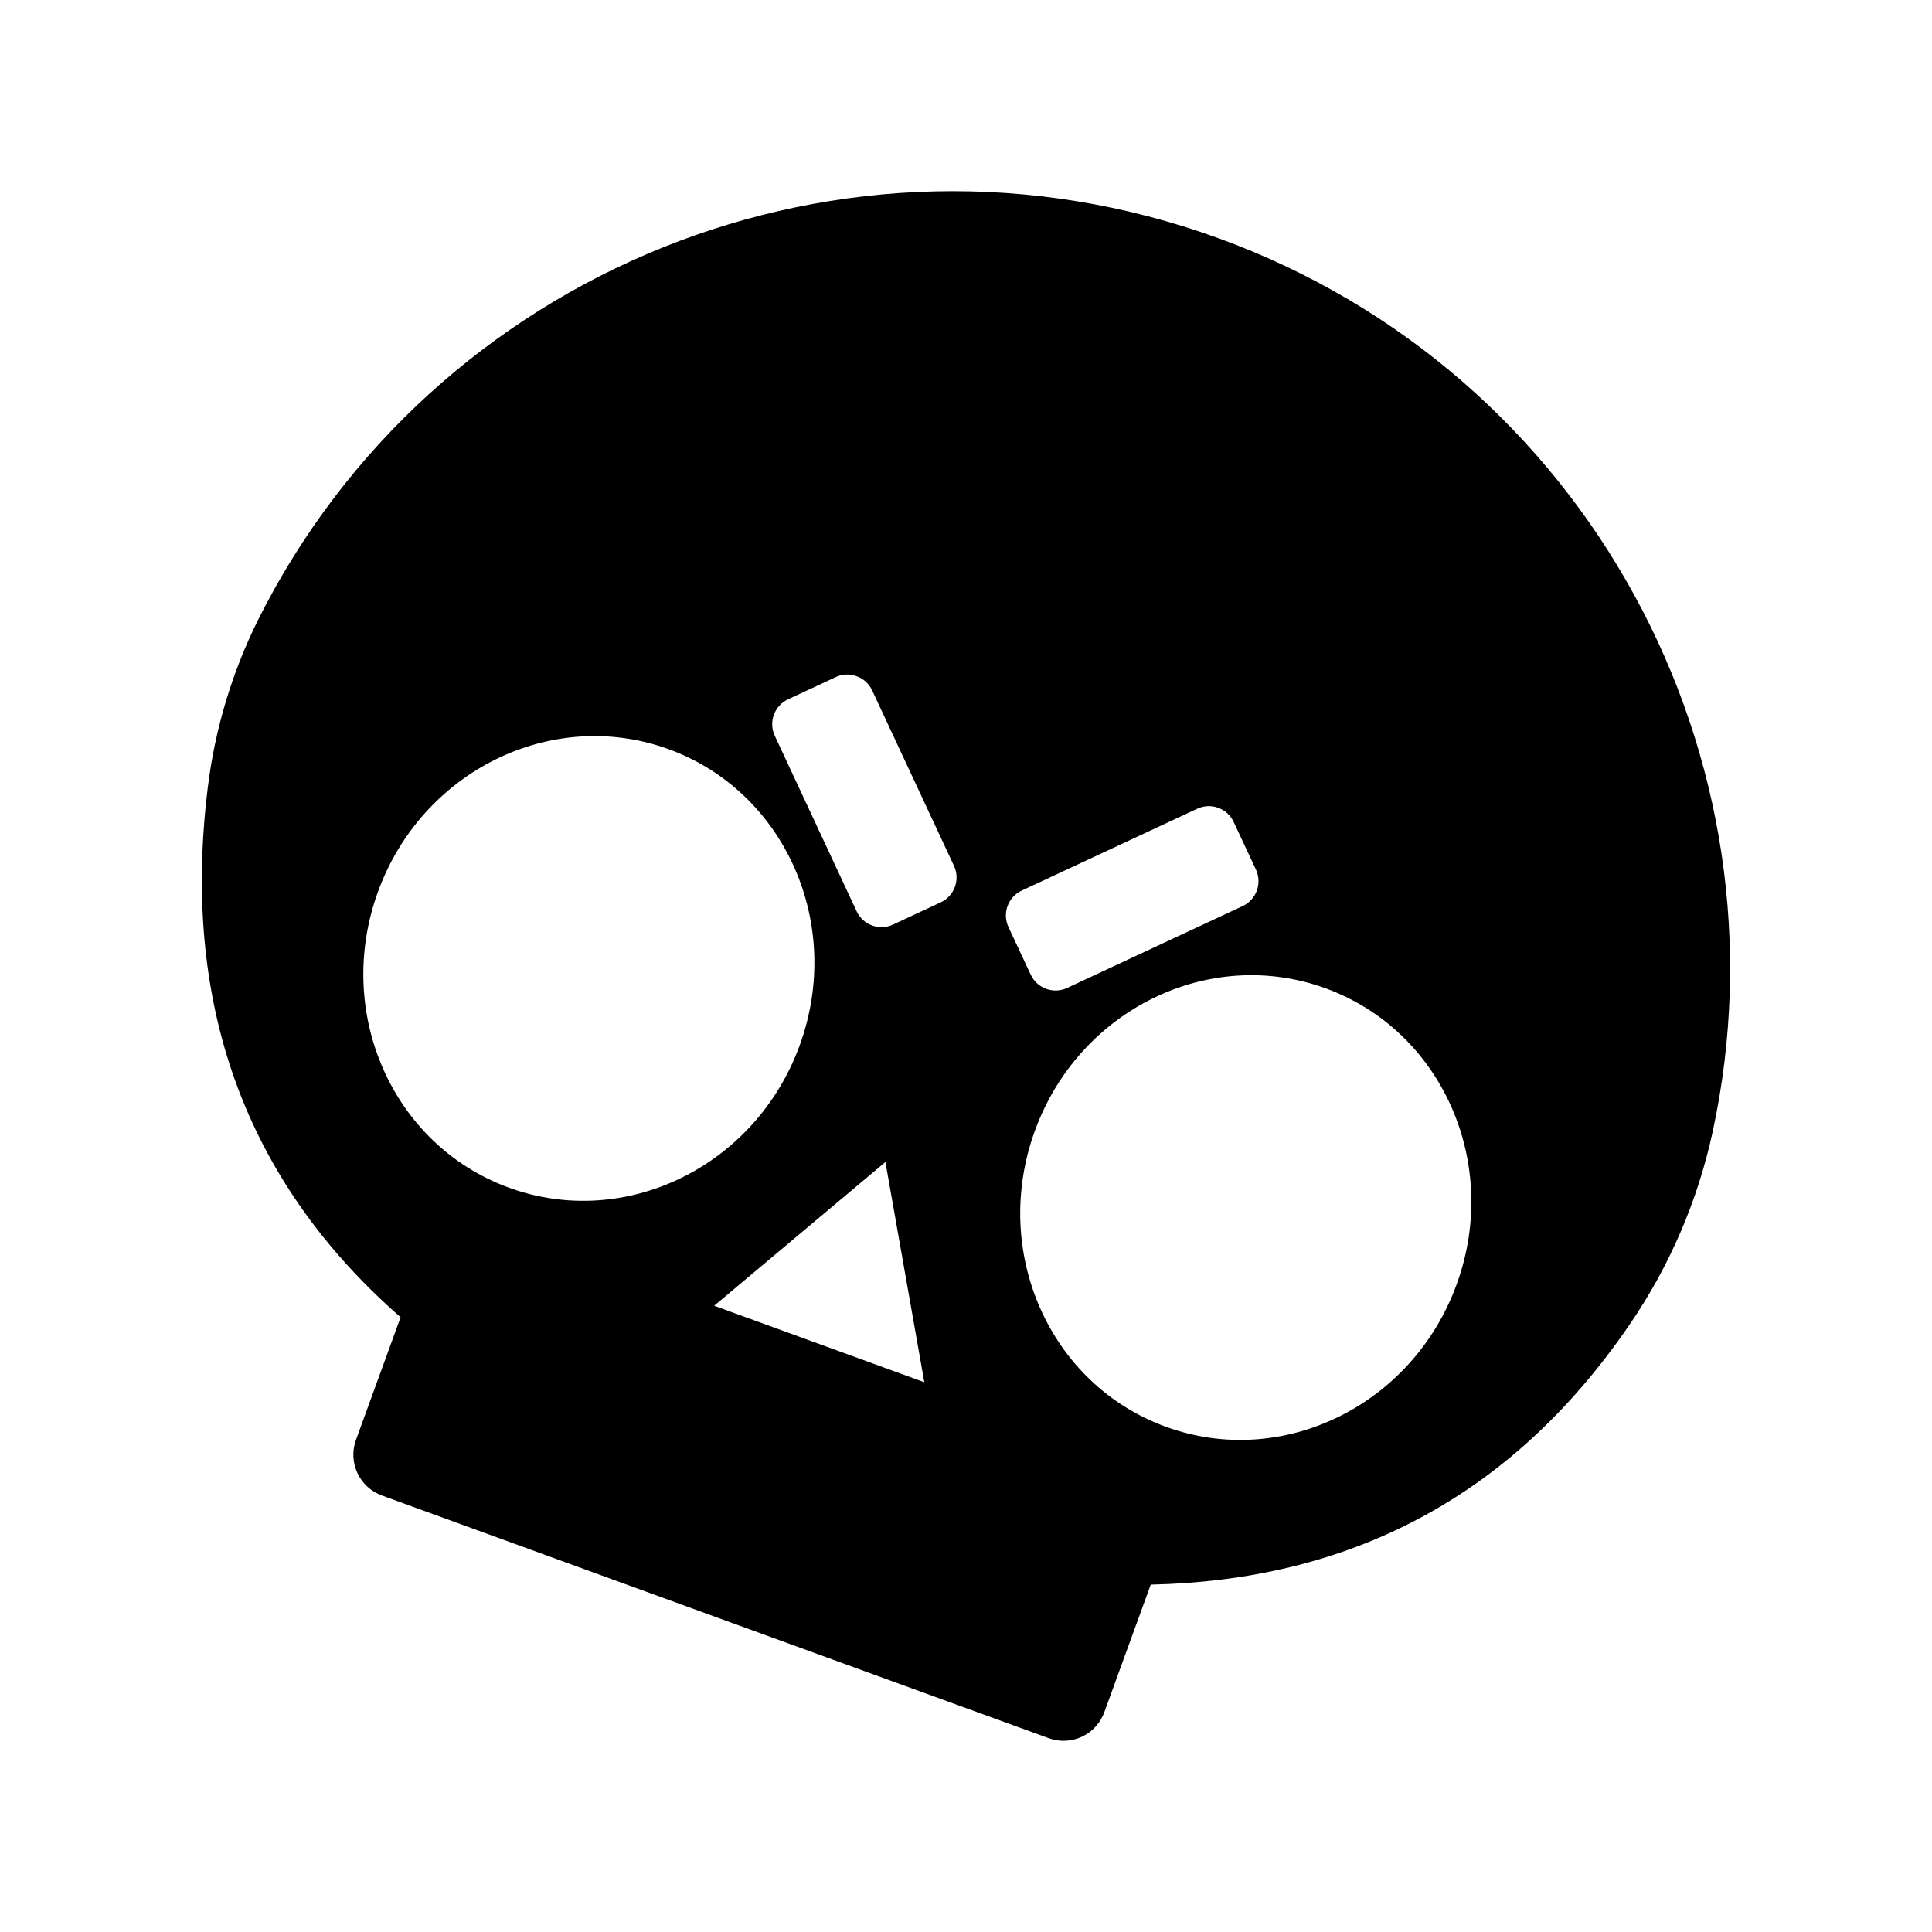
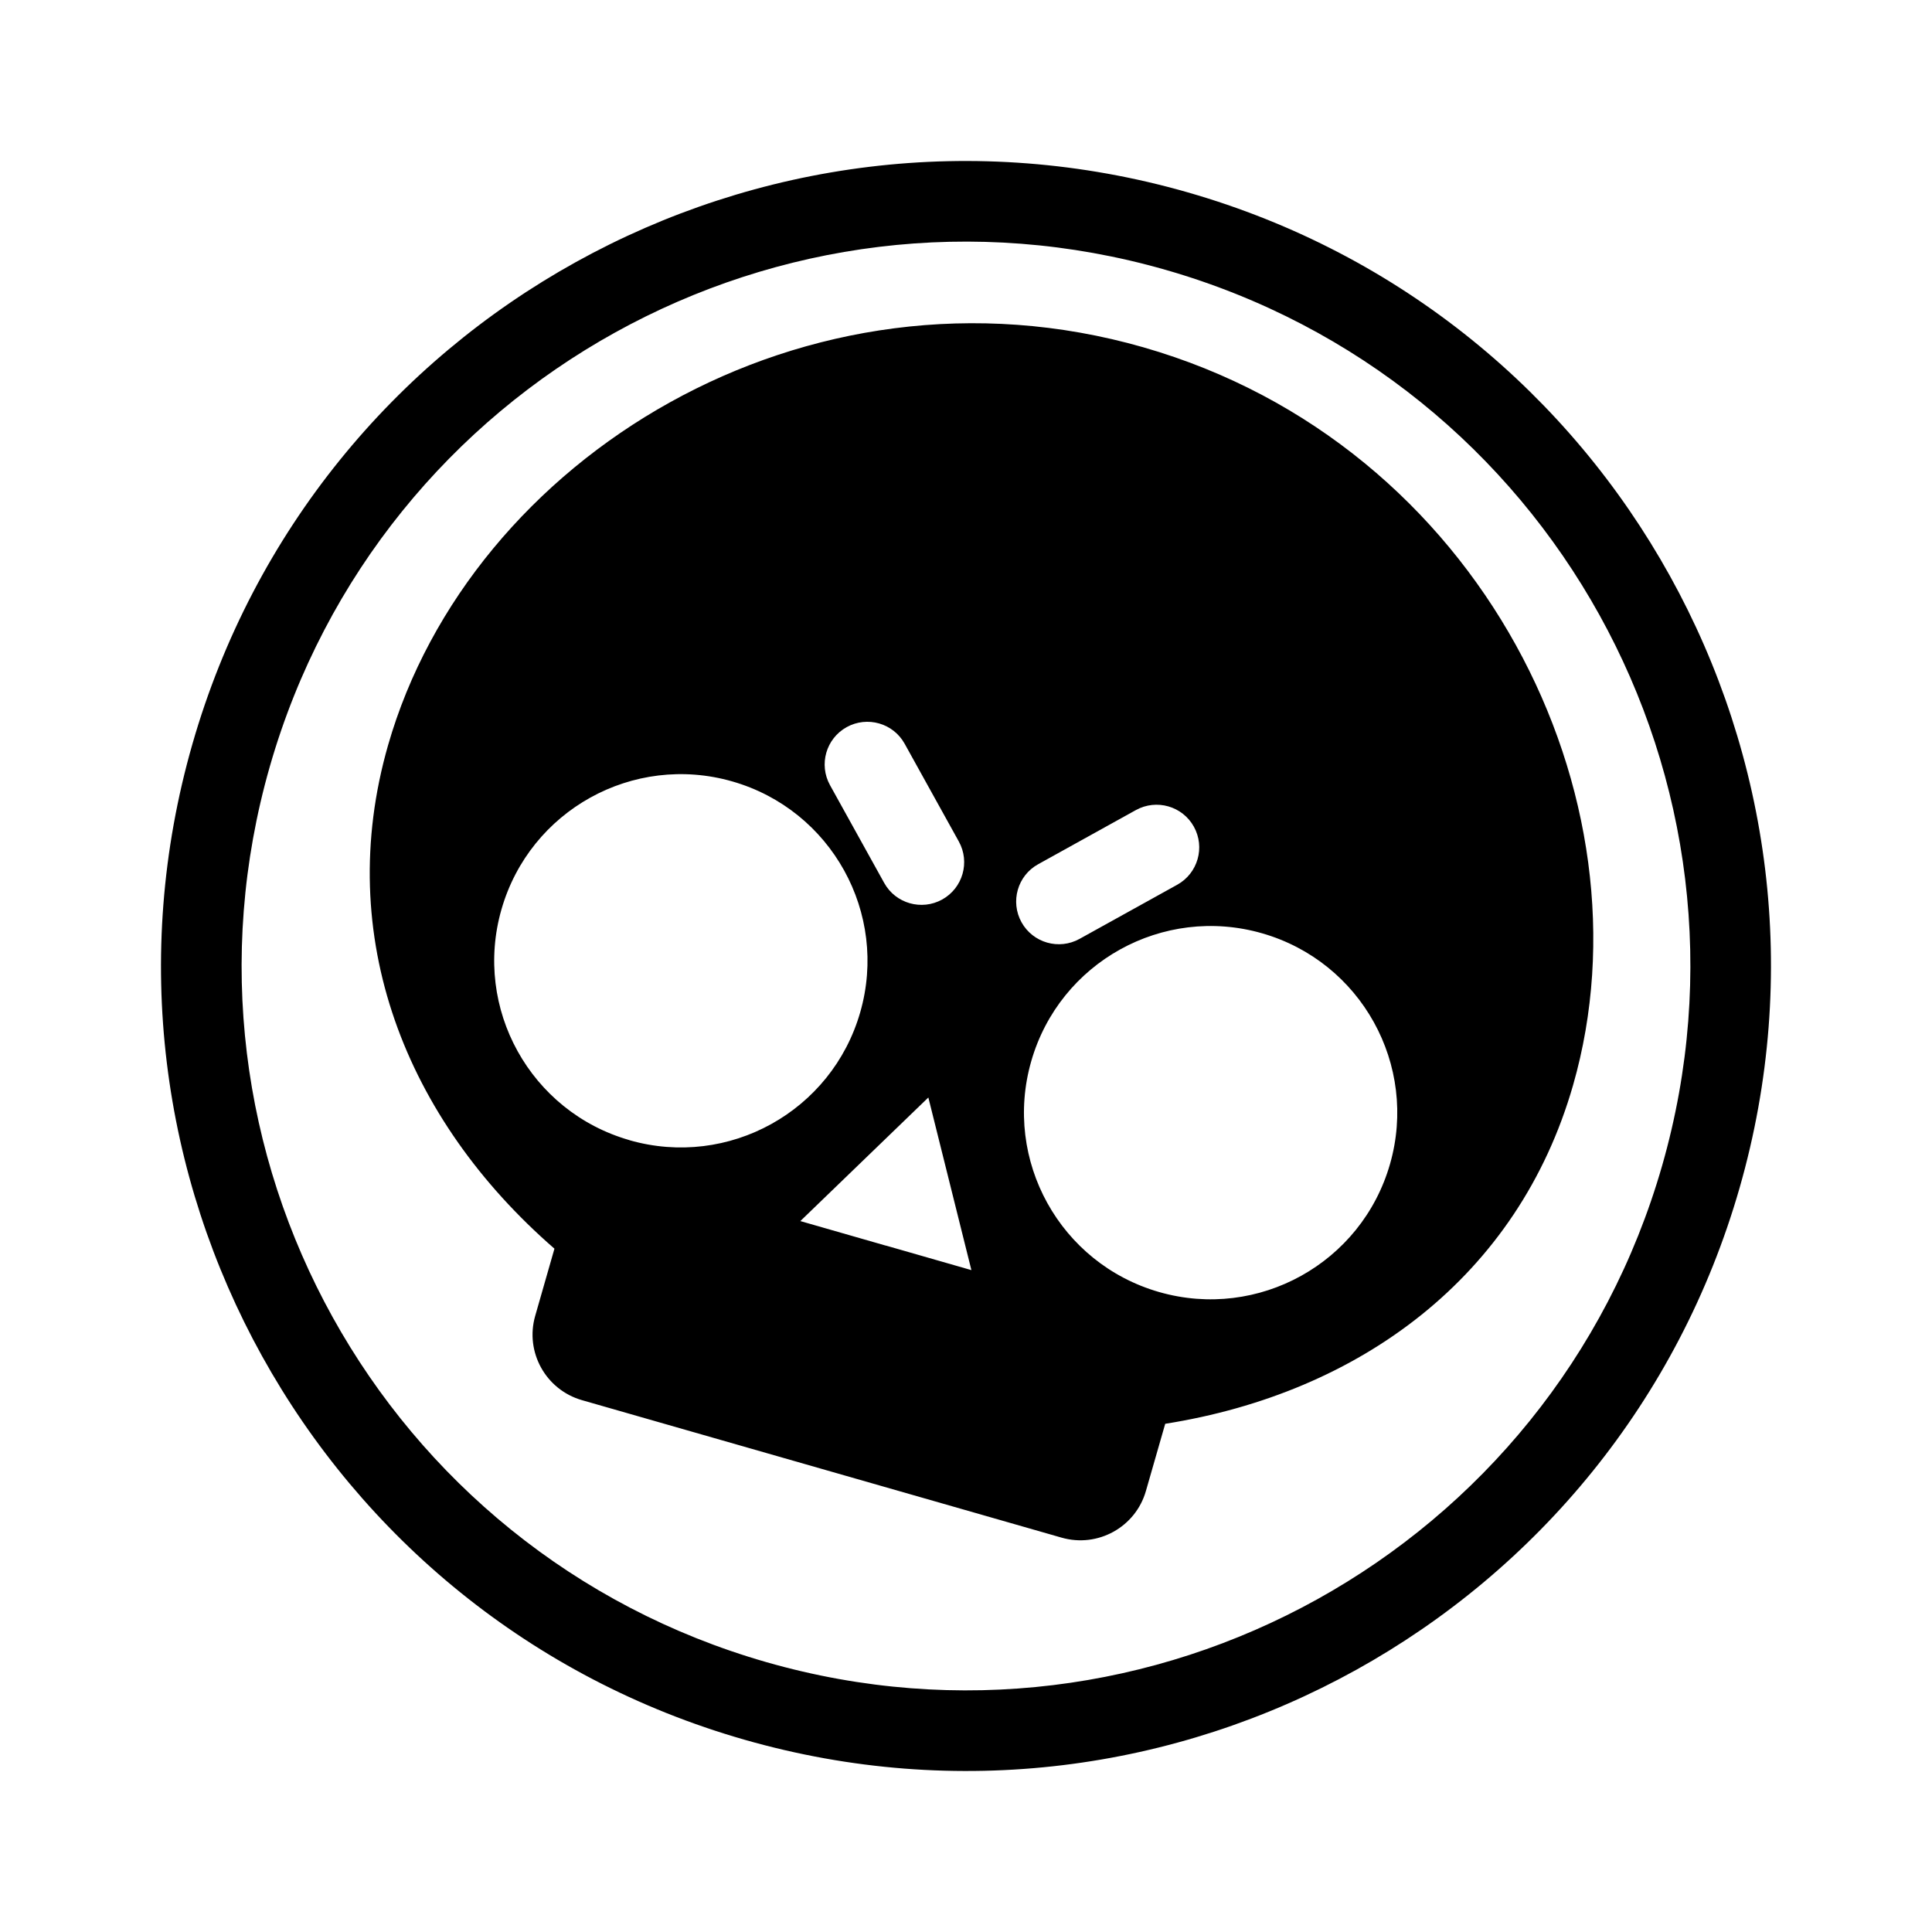
- <svg xmlns="http://www.w3.org/2000/svg" width="192" height="192" viewBox="0 0 192 192">
-   <path d="M121.1 23.68c-37.244-13.556-78.145 3.316-95.457 37.931a51.614 51.614 0 0 0-4.992 16.645c-2.808 22.67 4.557 39.869 19.16 52.653l-4.434 12.183a4.313 4.313 0 0 0 2.586 5.532l66.25 24.113a4.307 4.307 0 0 0 5.53-2.579l4.616-12.682c19.324-.41 35.64-8.343 47.594-25.848a54.165 54.165 0 0 0 8.249-19.15c8.026-37.141-12.397-75.448-49.101-88.8M85.134 67.203a2.72 2.72 0 0 1 1.538 1.404l8.136 17.447a2.727 2.727 0 0 1-1.318 3.62l-4.74 2.21a2.727 2.727 0 0 1-3.619-1.318l-8.135-17.447a2.727 2.727 0 0 1 1.317-3.62l4.74-2.21a2.696 2.696 0 0 1 2.08-.087m35.935 13.08a2.696 2.696 0 0 1 1.535 1.411l2.213 4.732a2.735 2.735 0 0 1-1.317 3.62l-17.447 8.135a2.727 2.727 0 0 1-3.62-1.317l-2.212-4.732a2.727 2.727 0 0 1 1.32-3.627l17.437-8.131a2.711 2.711 0 0 1 2.09-.092m-54.616-5.827a22.302 23.188 20 0 1 13.026 29.417 22.302 23.188 20 0 1-28.888 14.162 22.302 23.188 20 0 1-13.025-29.417A22.302 23.188 20 0 1 66.45 74.454m65.288 23.763a22.302 23.188 20 0 1 13.025 29.417 22.302 23.188 20 0 1-28.887 14.162 22.302 23.188 20 0 1-13.032-29.42 22.302 23.188 20 0 1 28.894-14.158M87.992 115.48l3.865 21.885-20.884-7.601z" />
+ <svg xmlns="http://www.w3.org/2000/svg" width="192" height="192" version="1.1" viewBox="0 0 192 192">
+   <path d="m113.63 34.515c-33.566-9.624-66.885 11.024-75.066 39.549-5.456 19.031 1.74 37.171 16.536 50.028l-1.914 6.682c-1.028 3.592 1.053 7.339 4.651 8.373l47.662 13.662c3.598 1.034 7.351-1.047 8.379-4.632l1.92-6.682c19.36-3.066 35.078-14.628 40.534-33.659 8.181-28.525-9.135-63.69-42.701-73.32zm-29.491 37.747c2.05-1.133 4.632-0.396 5.766 1.654l5.382 9.711c1.133 2.05 0.396 4.626-1.654 5.766-2.05 1.133-4.632 0.396-5.766-1.654l-5.382-9.711c-1.133-2.05-0.396-4.626 1.654-5.766zm-21.589 41.042c-9.847-2.824-15.538-13.092-12.714-22.933 2.824-9.847 13.092-15.538 22.939-12.714 9.847 2.824 15.538 13.092 12.714 22.939-2.824 9.847-13.092 15.538-22.939 12.714zm25.484 10.485-8.497-2.44 12.721-12.281 4.279 17.155-8.497-2.44zm15.136-37.902 9.711-5.382c2.05-1.133 4.632-0.396 5.766 1.653 1.133 2.05 0.396 4.626-1.654 5.766l-9.711 5.382c-2.05 1.133-4.626 0.396-5.766-1.654-1.133-2.05-0.396-4.632 1.654-5.766zm34.966 29.801c-2.824 9.841-13.092 15.538-22.939 12.714-9.847-2.824-15.538-13.092-12.714-22.939 2.824-9.847 13.092-15.538 22.939-12.714 9.847 2.824 15.538 13.092 12.714 22.939zm-20.09-96.569c-42.46-12.176-86.753 12.374-98.928 54.834-12.176 42.46 12.374 86.753 54.833 98.928 42.46 12.176 86.753-12.374 98.928-54.834 12.176-42.46-12.374-86.753-54.834-98.928zm47.136 96.717c-10.956 38.205-50.814 60.302-89.019 49.346-38.205-10.956-60.302-50.808-49.346-89.019 10.956-38.205 50.814-60.302 89.019-49.346 38.211 10.956 60.302 50.808 49.346 89.019z" />
</svg>
